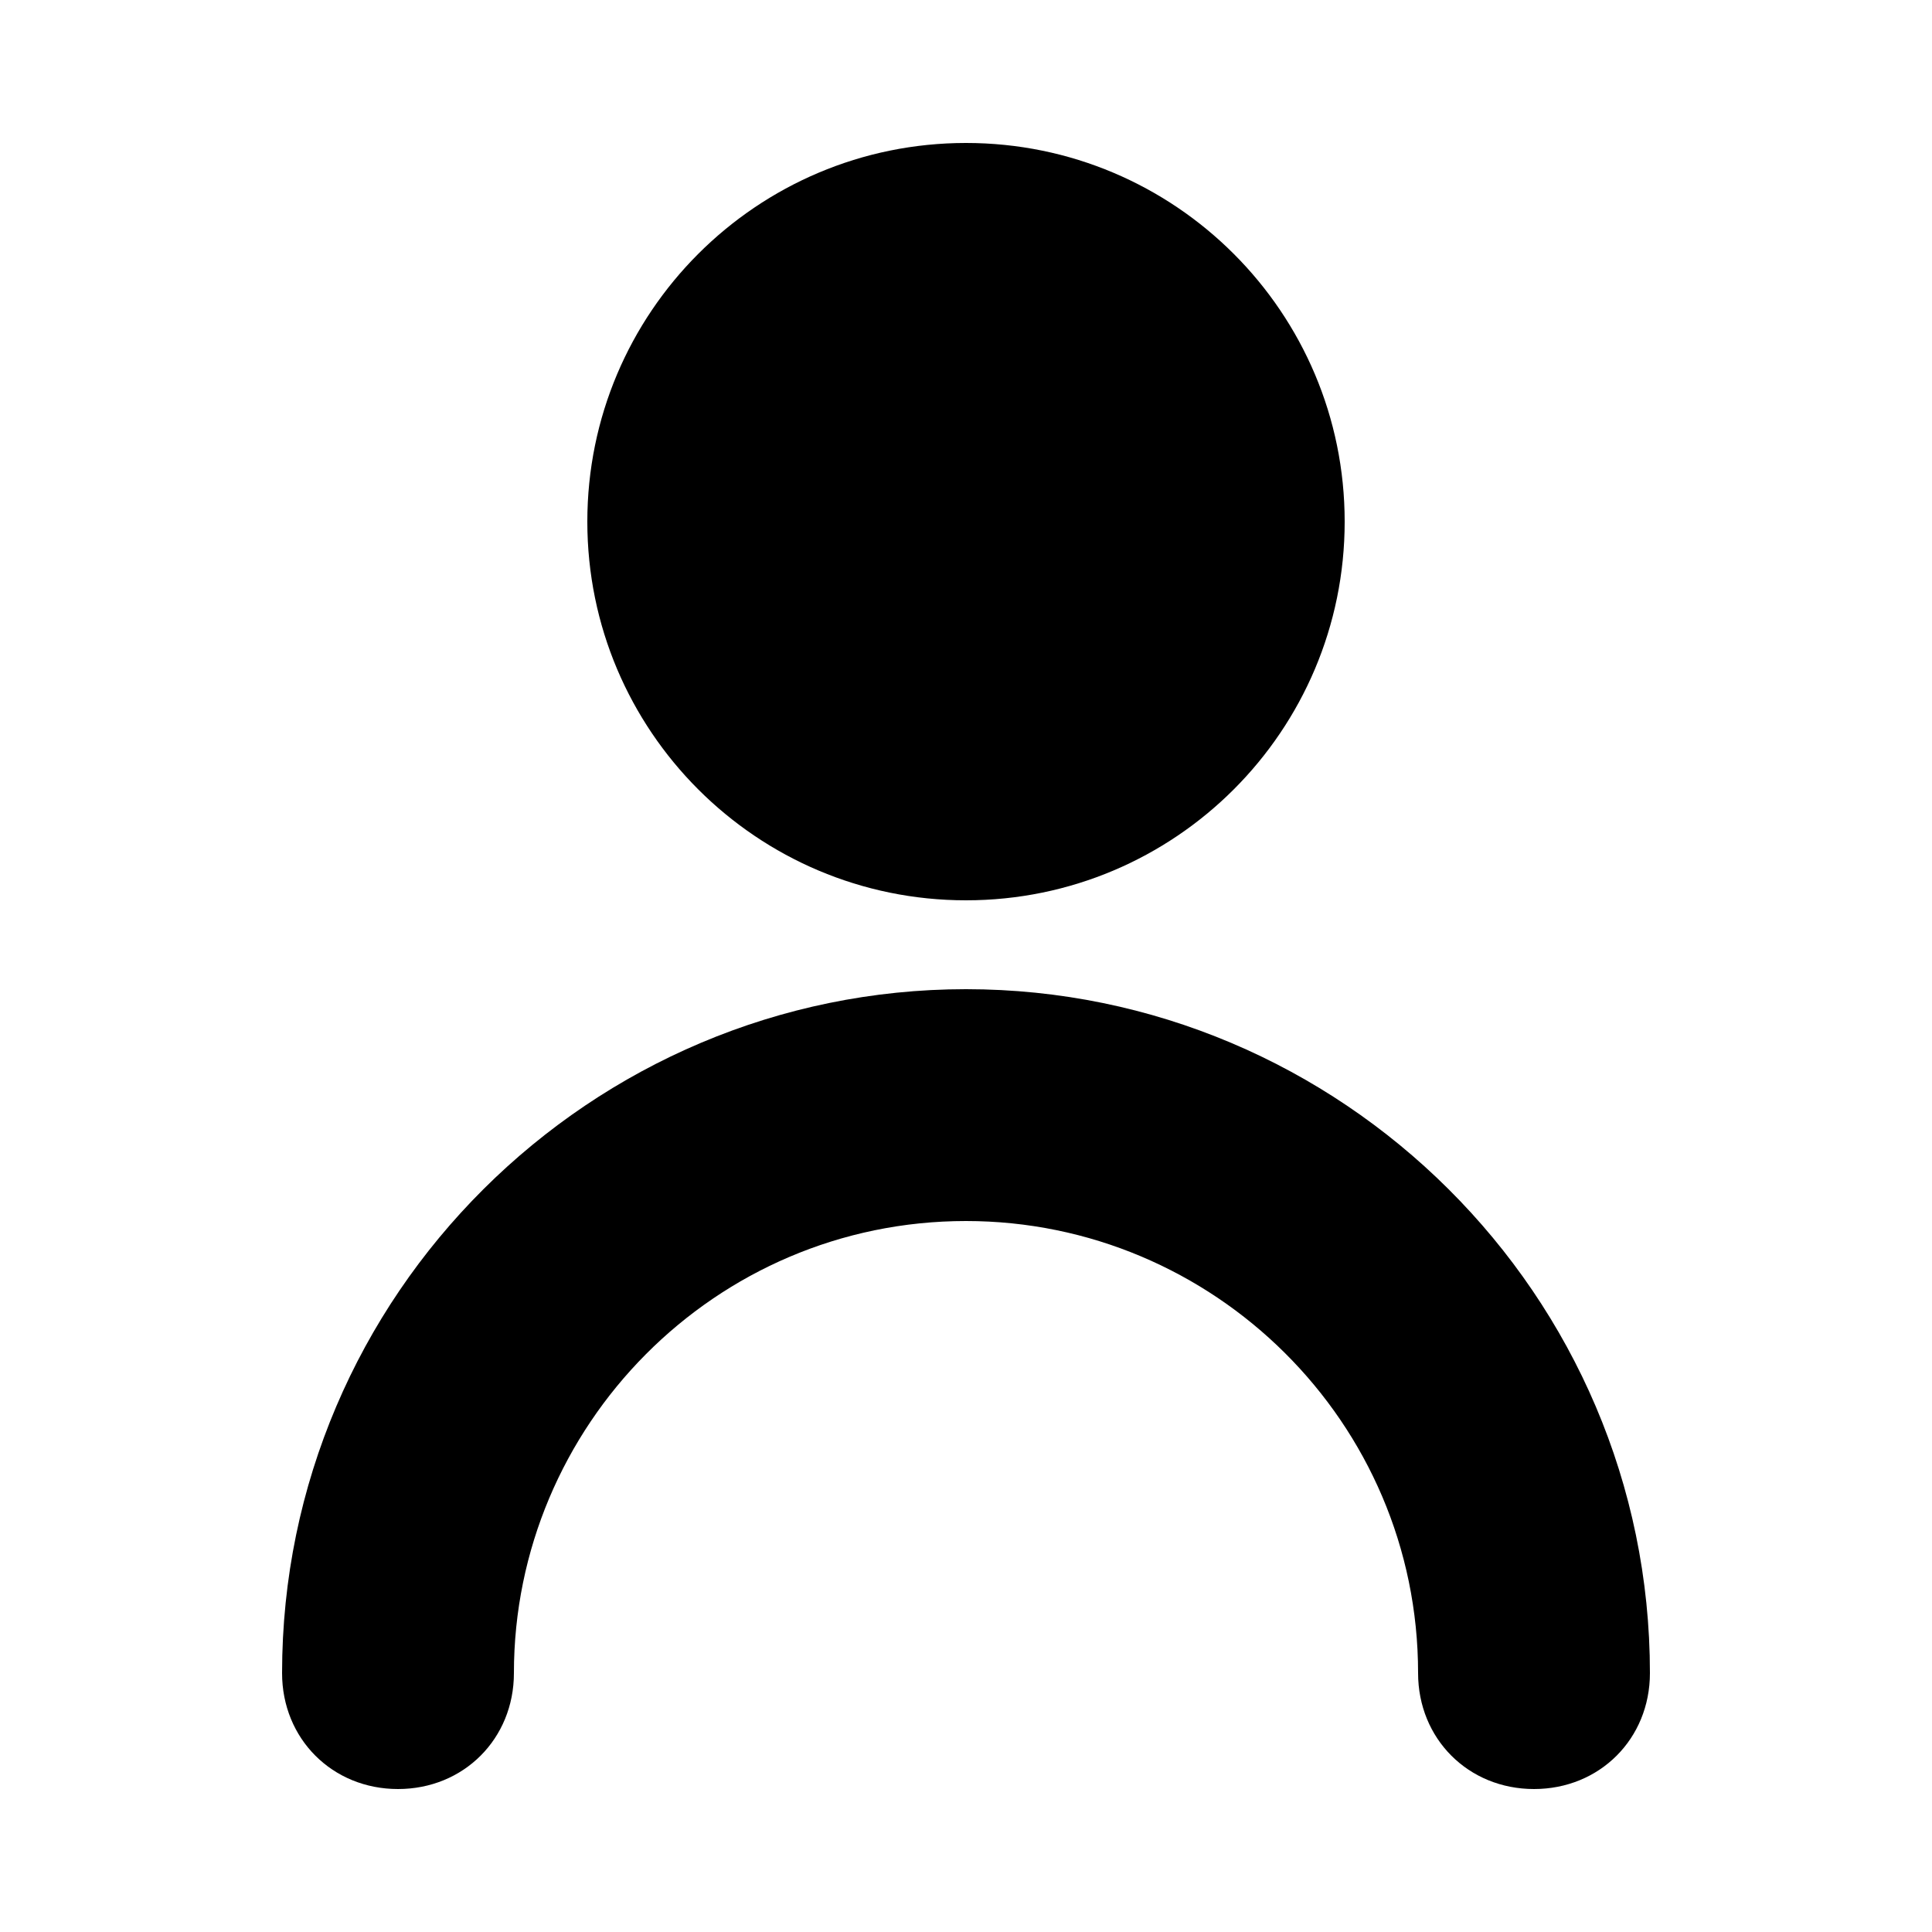
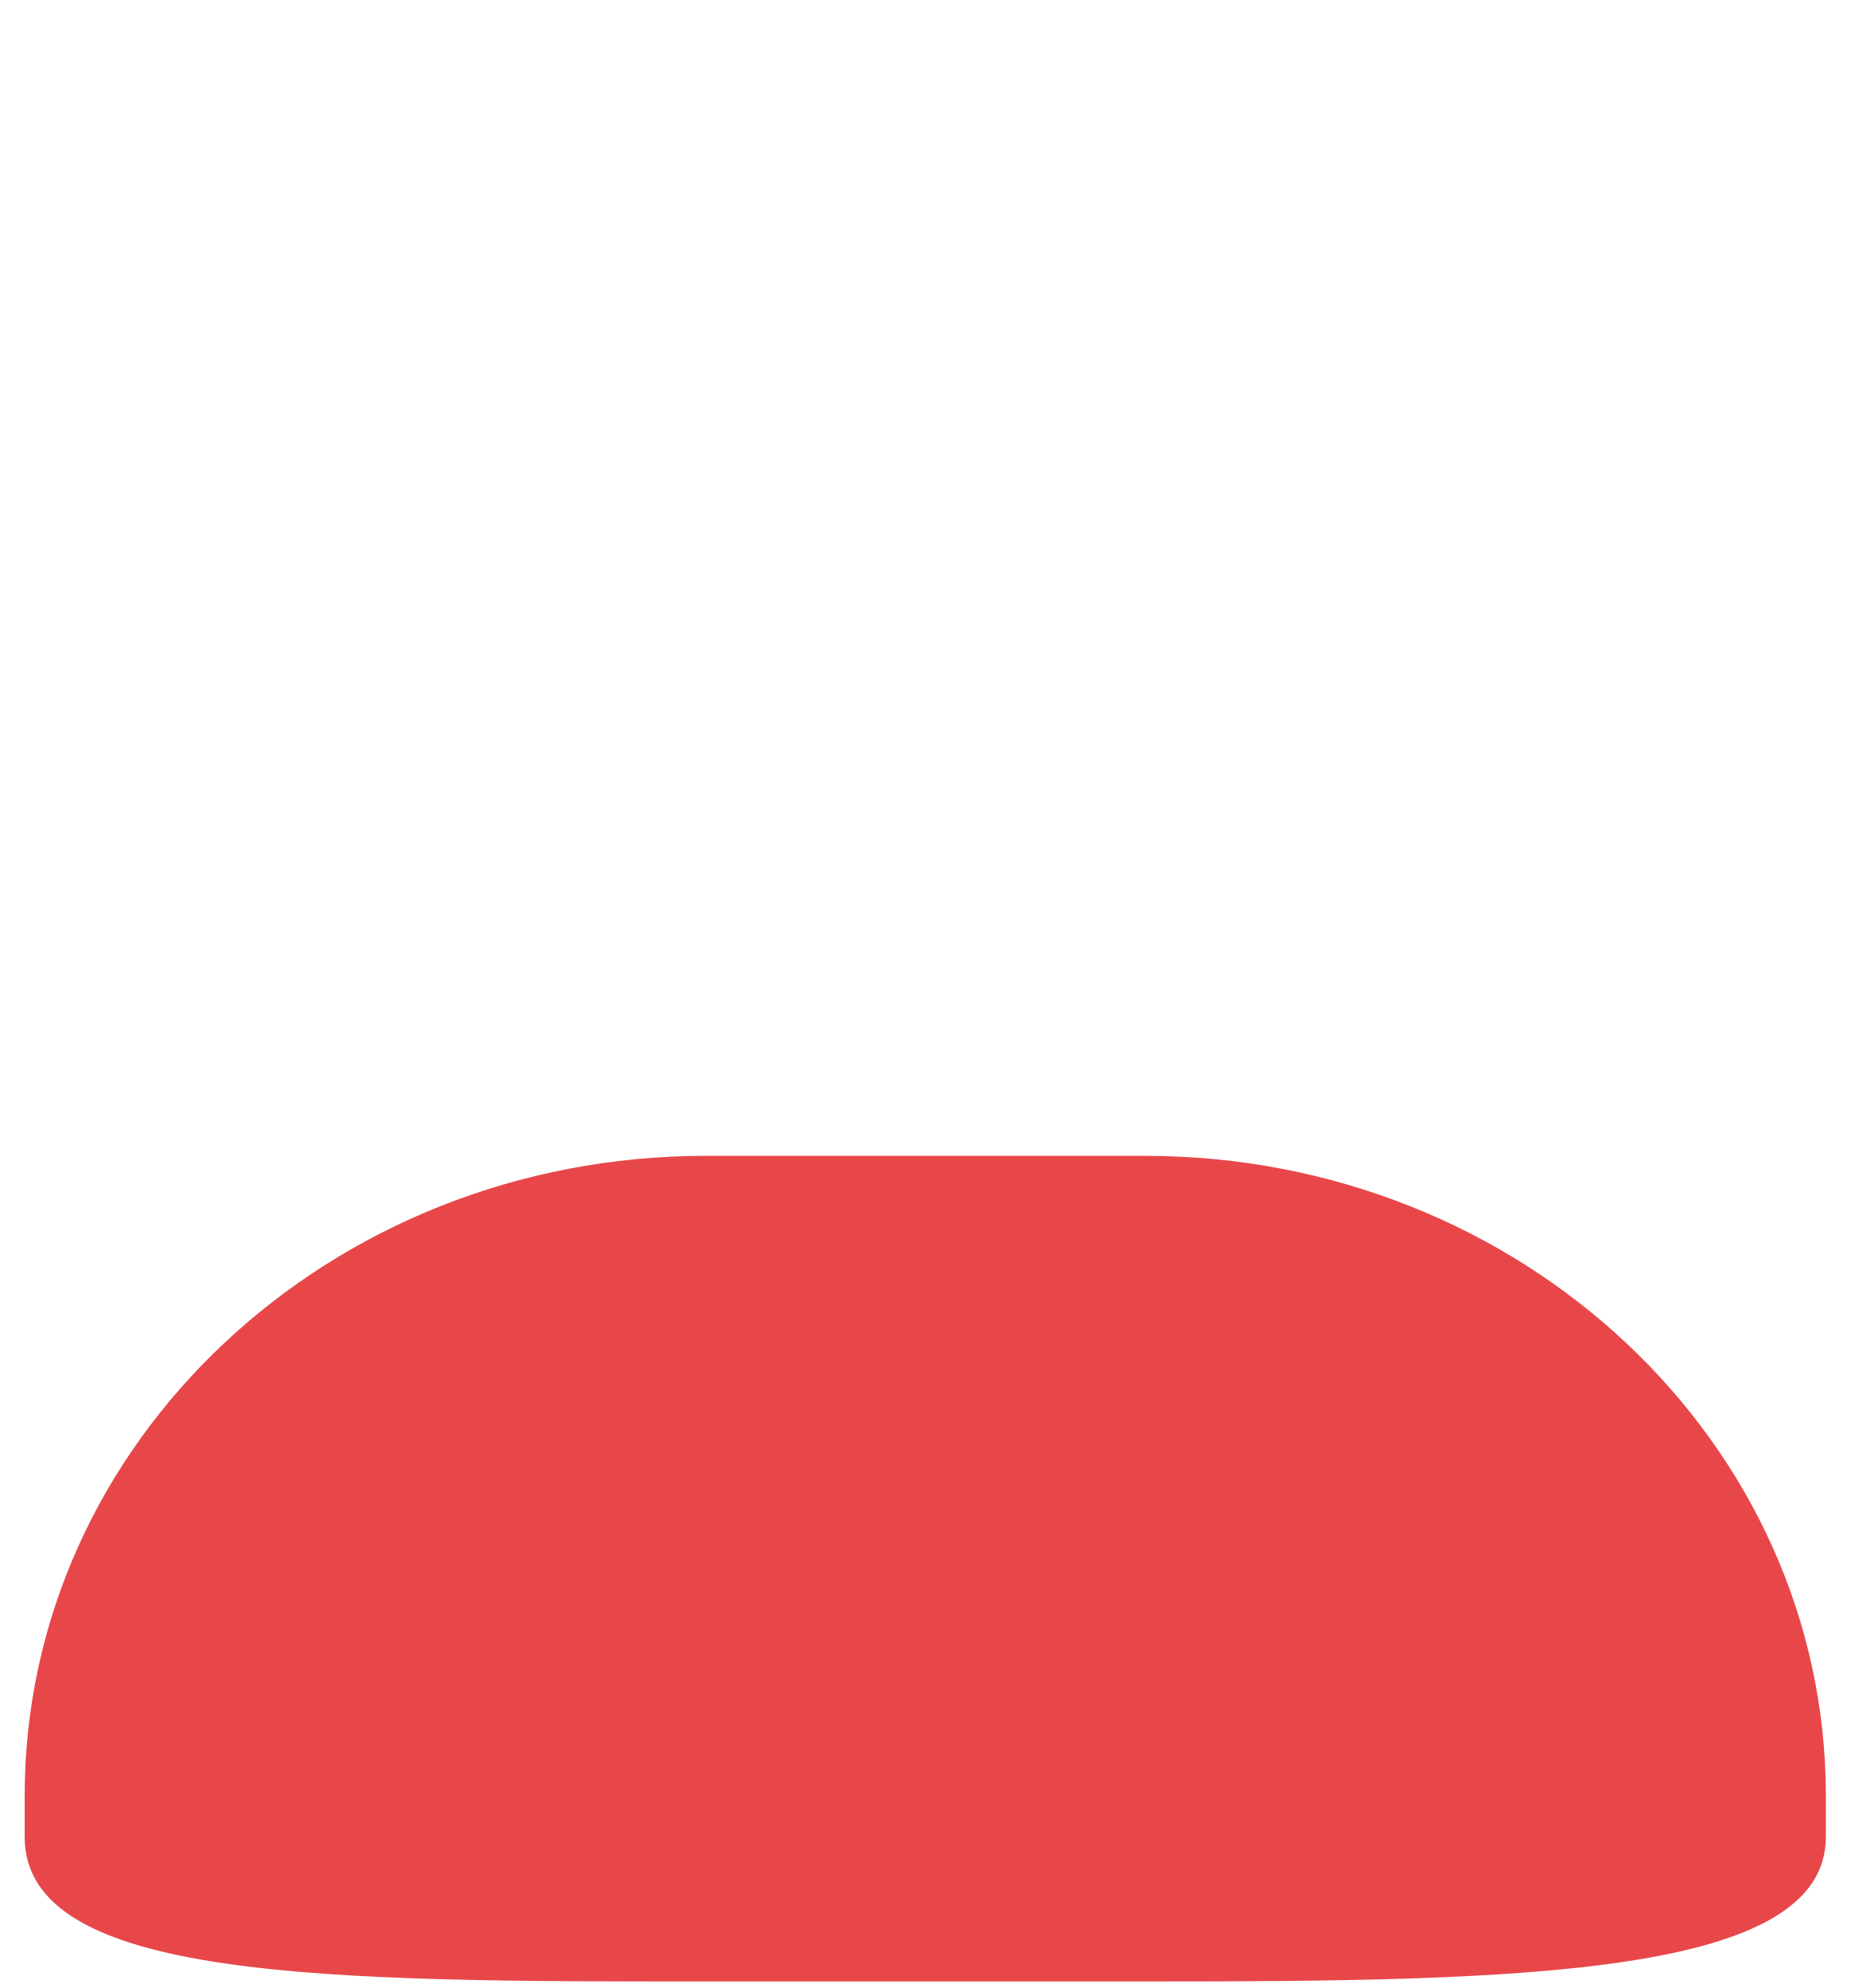
- <svg xmlns="http://www.w3.org/2000/svg" version="1.1" id="图层_1" x="0px" y="0px" viewBox="0 0 50 50" style="enable-background:new 0 0 50 50;" xml:space="preserve">
-   <g>
-     <circle cx="25" cy="13.5" r="9.8" />
-     <path d="M25,25.6c-9.7,0-17.7,7.9-17.7,17.7c0,1.7,1.3,3,3,3s3-1.3,3-3c0-6.4,5.2-11.7,11.7-11.7c6.4,0,11.7,5.2,11.7,11.7   c0,1.7,1.3,3,3,3s3-1.3,3-3C42.7,33.5,34.7,25.6,25,25.6z" />
-   </g>
+ <svg xmlns="http://www.w3.org/2000/svg" width="54px" height="58px">
+   <path fill-rule="evenodd" fill="rgb(232, 71, 74)" d="M26.357,-0.002 C34.851,-0.002 41.737,6.469 41.737,14.450 C41.737,22.433 34.851,28.904 26.357,28.904 C17.861,28.904 10.975,22.433 10.975,14.450 C10.975,6.467 17.863,-0.002 26.357,-0.002 L26.357,-0.002 ZM26.357,-0.002 C34.851,-0.002 41.737,6.469 41.737,14.450 C41.737,22.433 34.851,28.904 26.357,28.904 C17.861,28.904 10.975,22.433 10.975,14.450 C10.975,6.467 17.863,-0.002 26.357,-0.002 L26.357,-0.002 ZM20.588,33.722 L33.408,33.722 C44.382,33.722 53.276,42.078 53.276,52.389 L53.276,53.592 C53.276,57.656 44.380,57.810 33.408,57.810 L20.588,57.810 C9.614,57.810 0.720,57.804 0.720,53.592 L0.720,52.389 C0.720,42.078 9.614,33.722 20.588,33.722 L20.588,33.722 Z" />
</svg>
